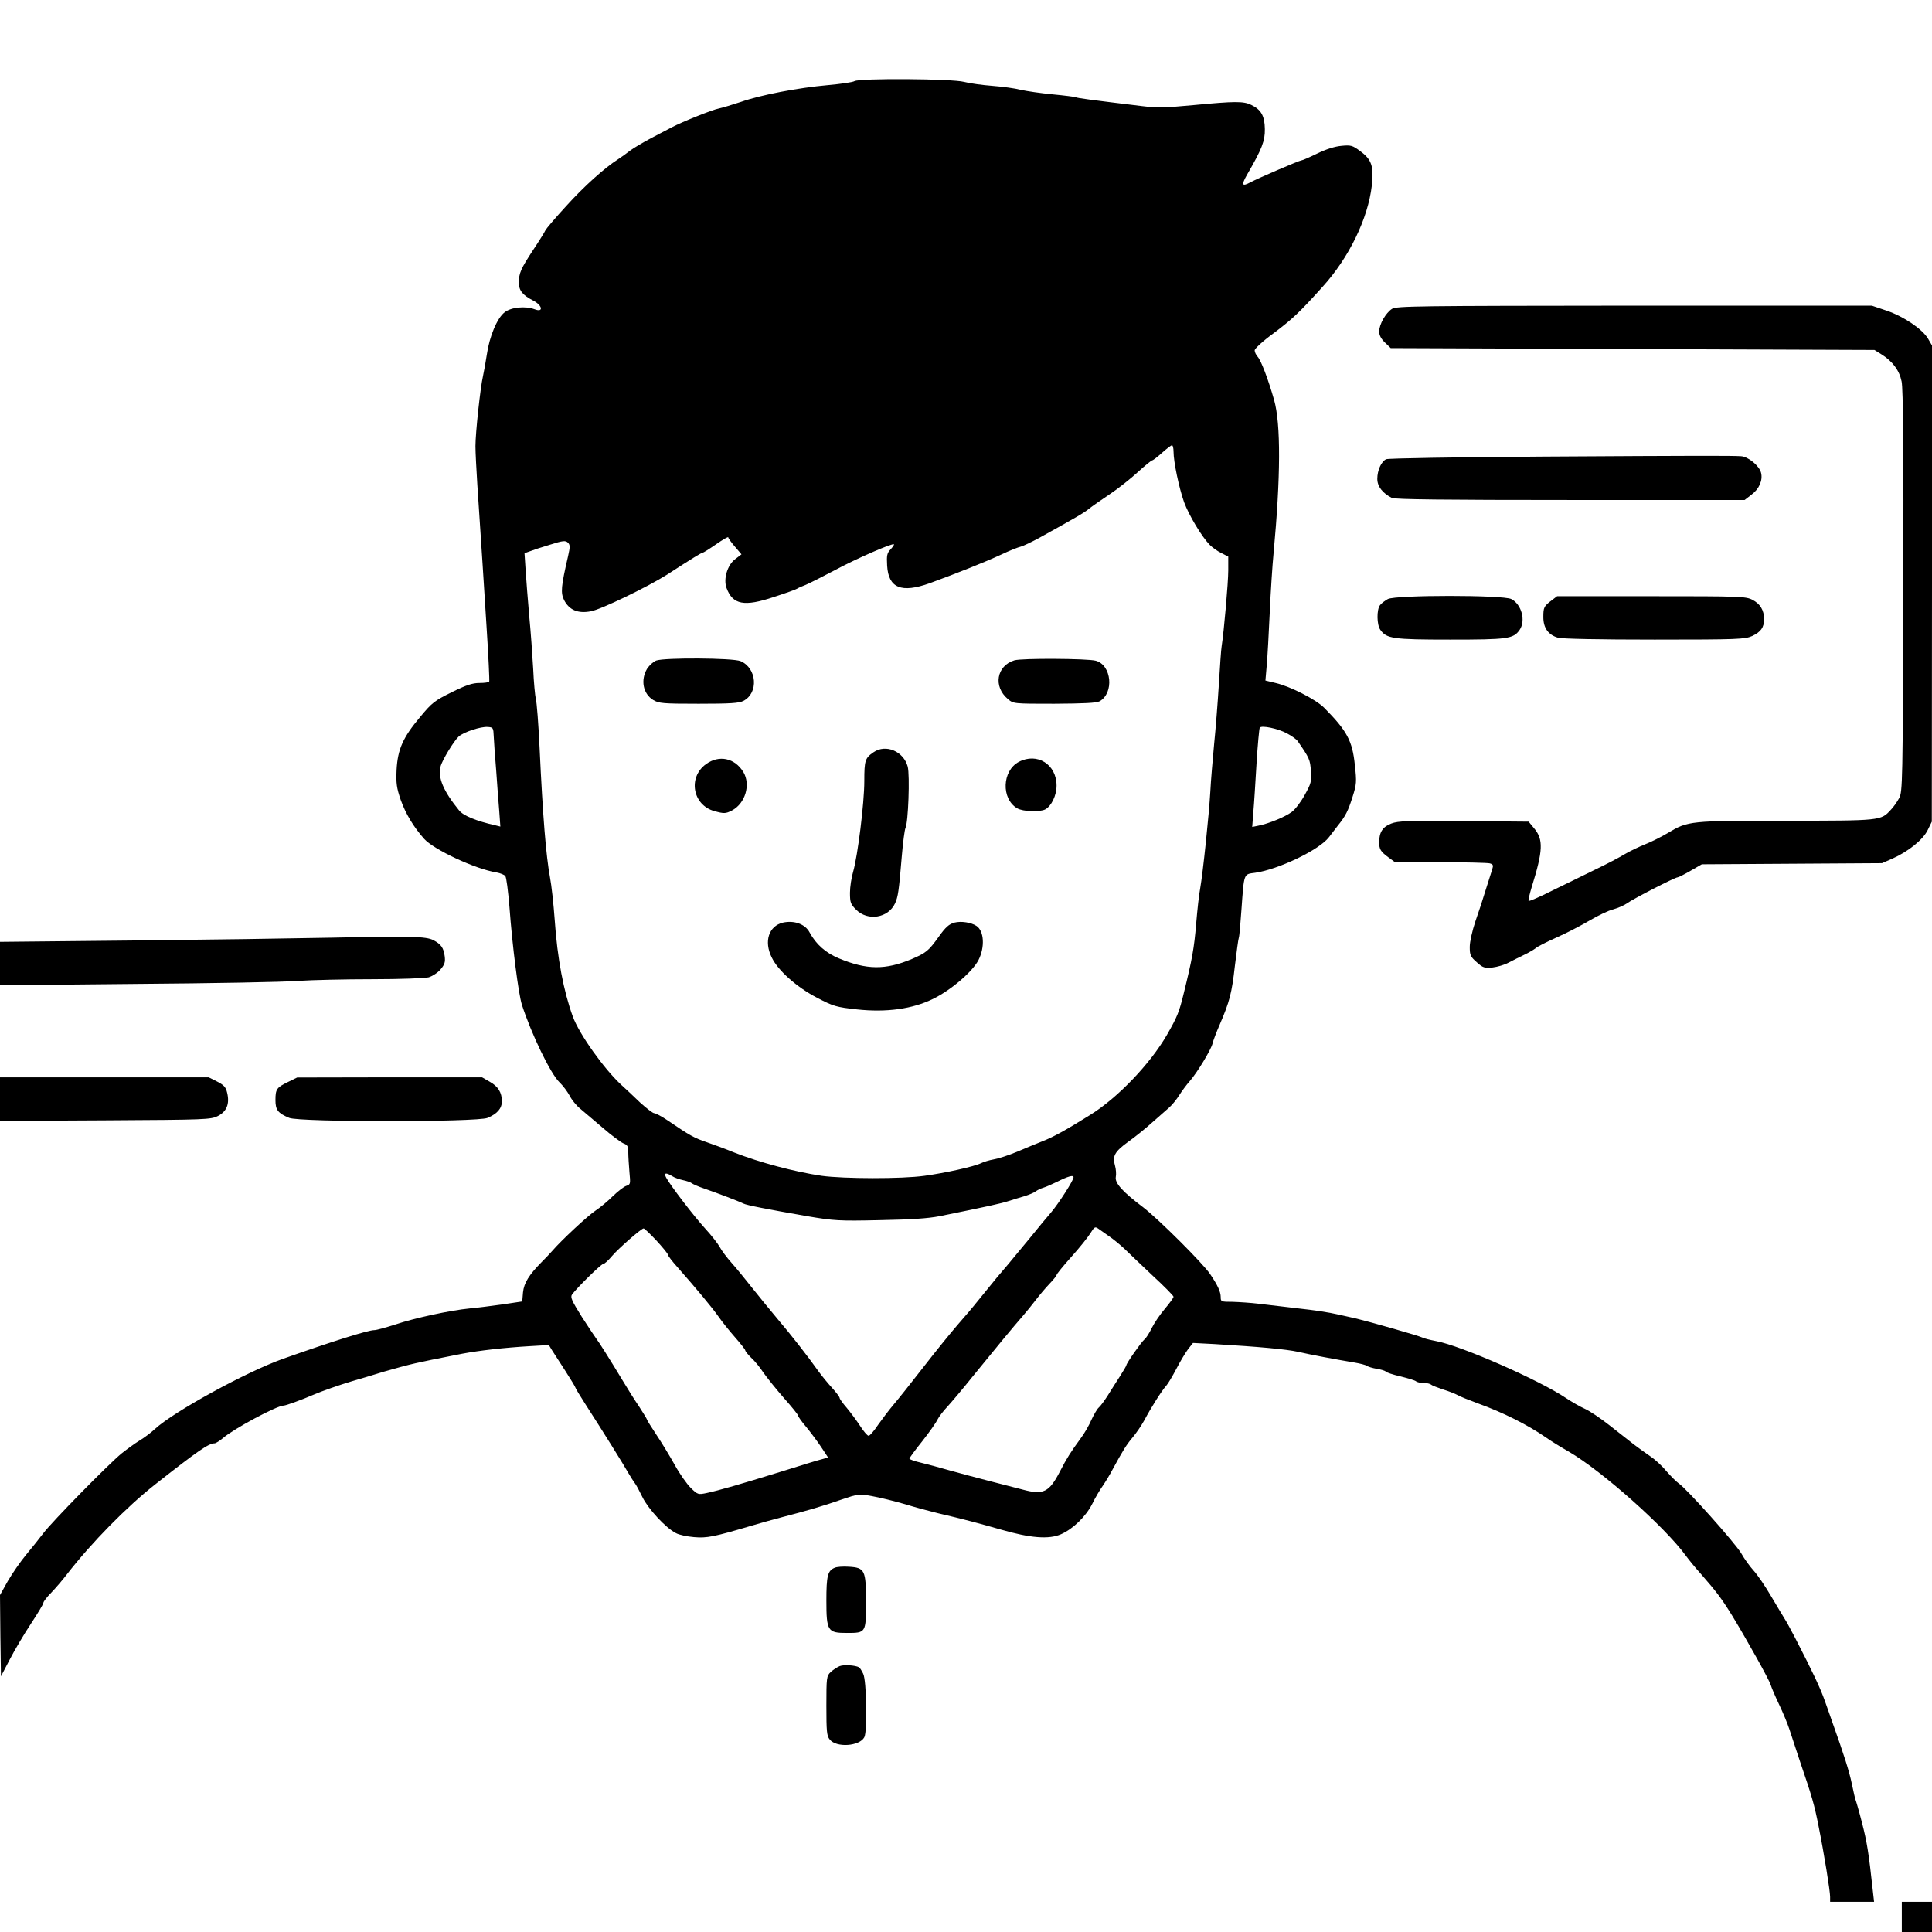
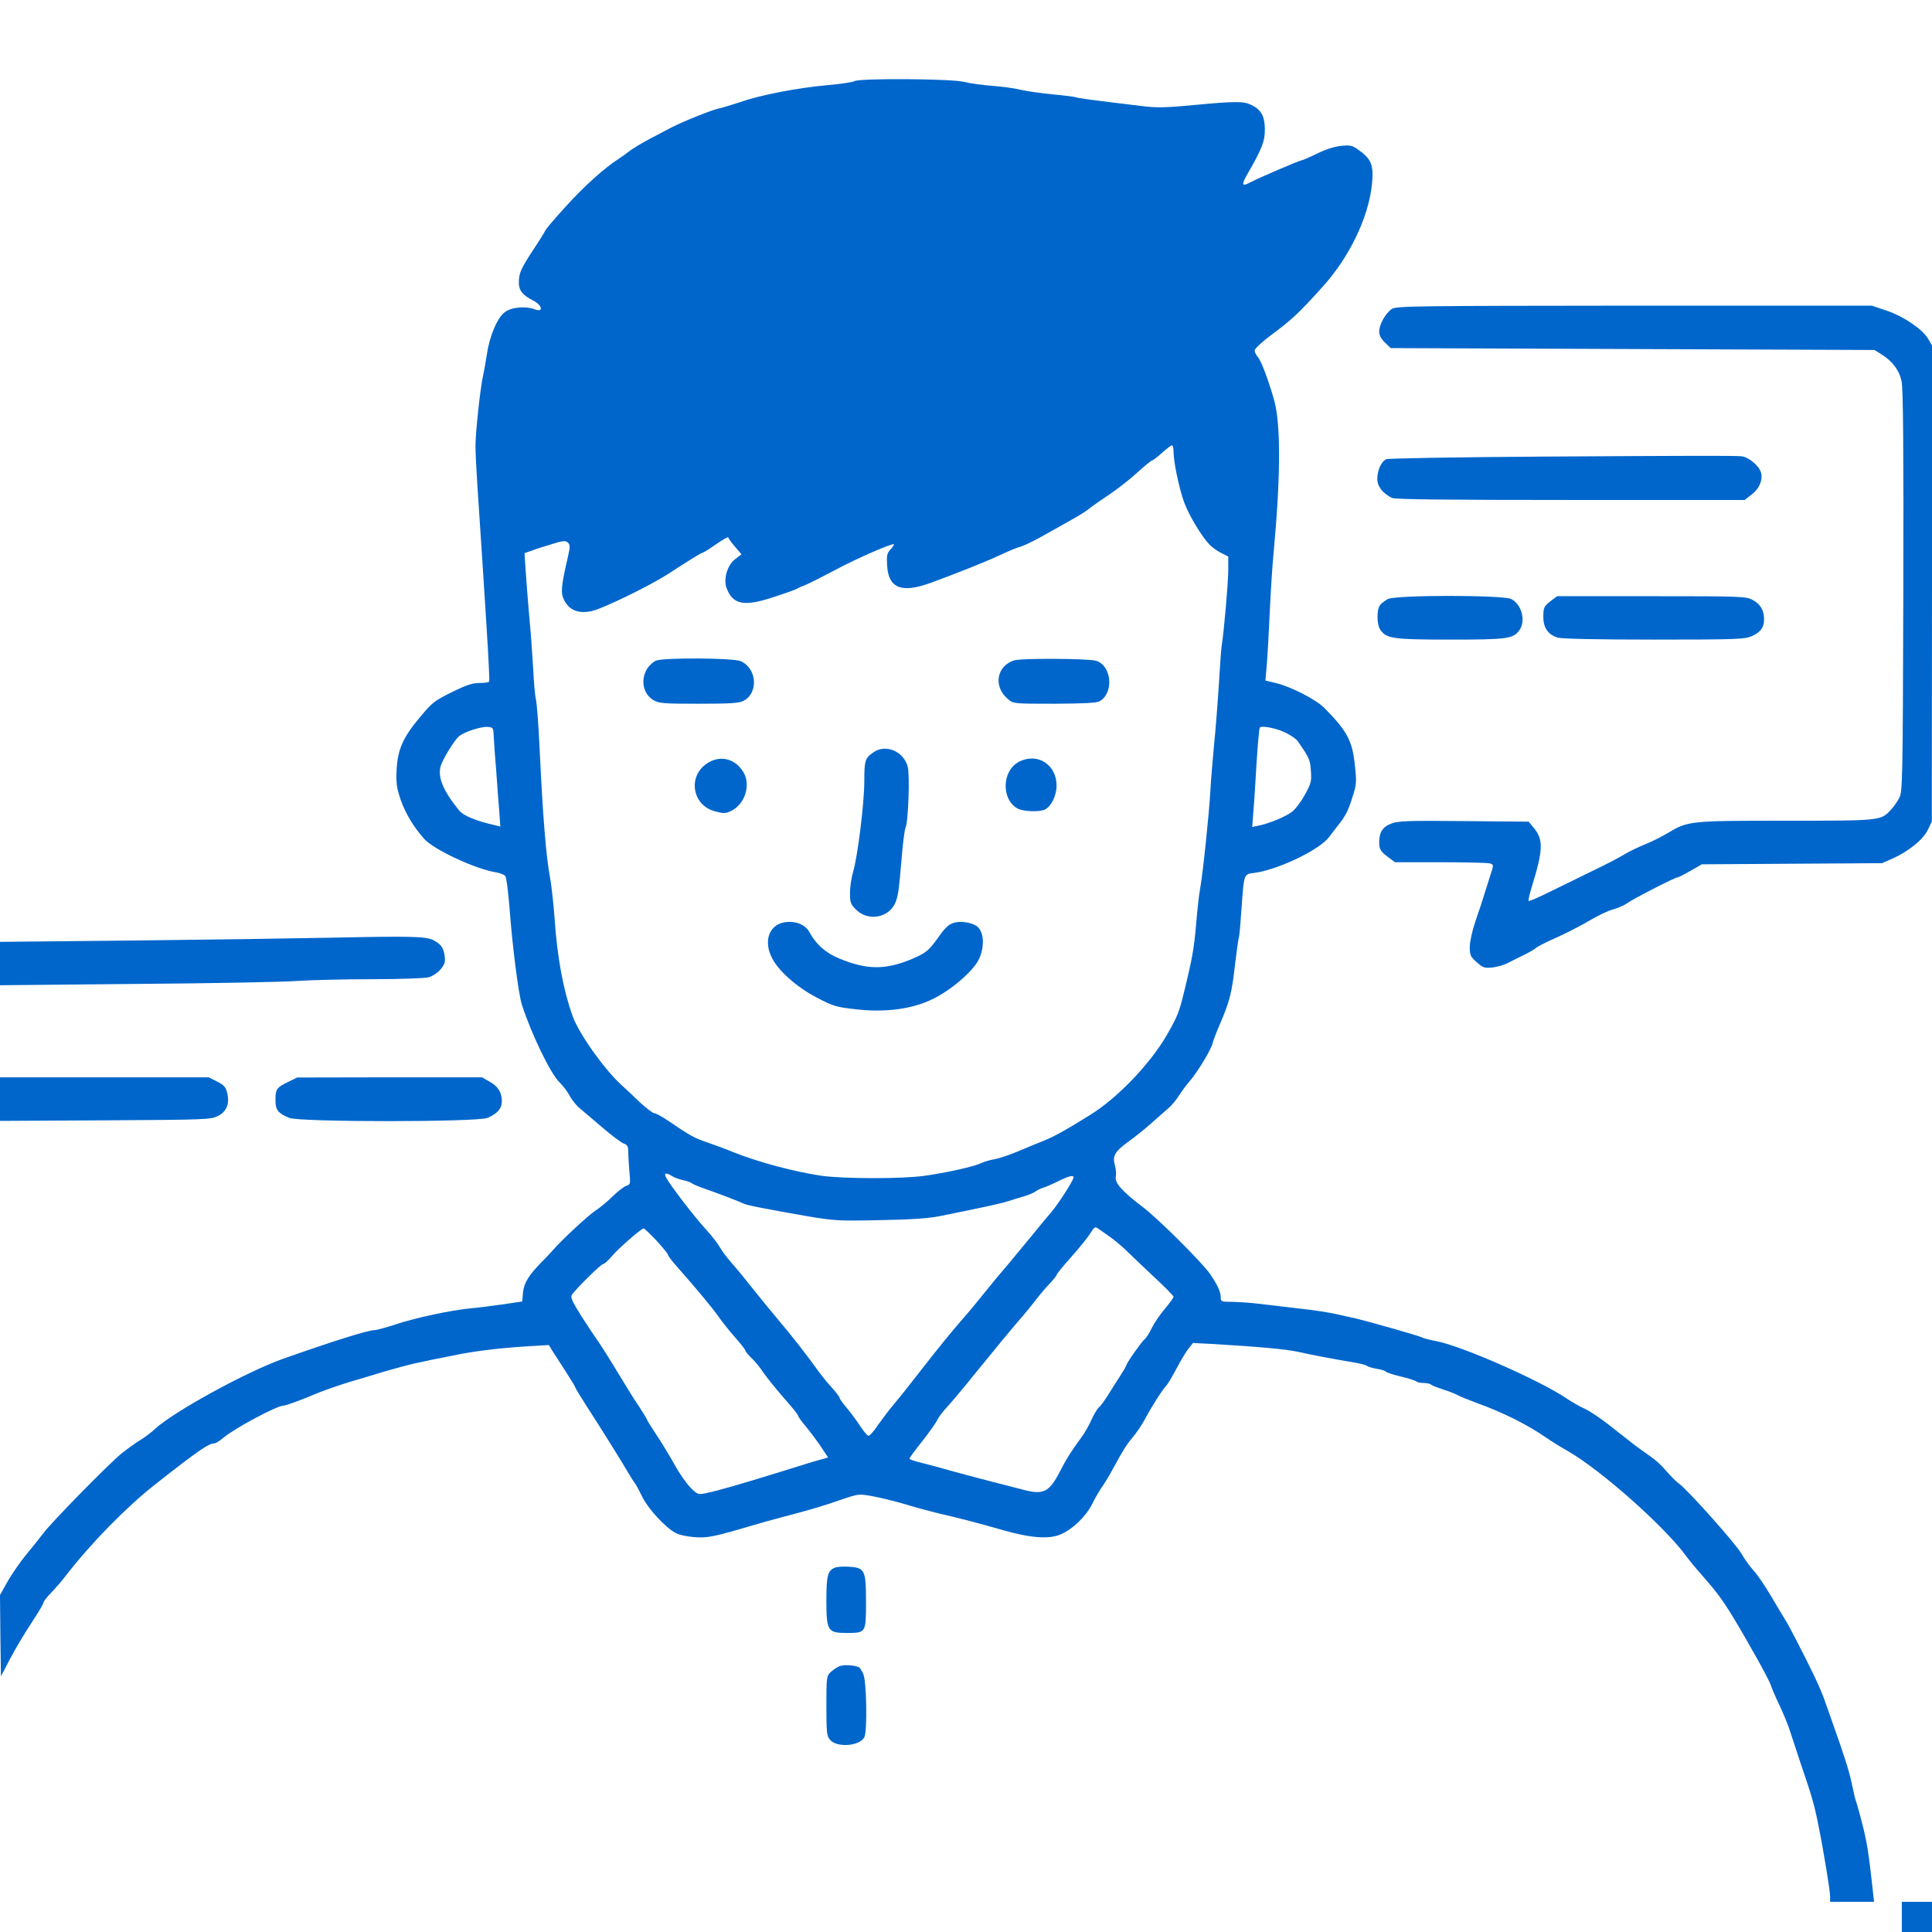
<svg xmlns="http://www.w3.org/2000/svg" version="1.0" width="1024pt" height="1024pt" viewBox="0 0 1024 1024" preserveAspectRatio="xMidYMid meet">
-   <g transform="translate(0,1024) scale(0.1,-0.1)" fill="#000000" stroke="none">
+   <g transform="translate(0,1024) scale(0.1,-0.1)" fill="#0066CB" stroke="none">
    <path d="M4529 9810 c-10 -6 -73 -15 -140 -21 -158 -14 -357 -52 -462 -89 -45 -15 -98 -31 -117 -35 -33 -6 -195 -71 -250 -100 -14 -7 -61 -32 -105 -55 -44 -23 -96 -54 -115 -68 -19 -15 -48 -36 -64 -46 -72 -46 -181 -144 -275 -248 -57 -62 -106 -120 -110 -128 -3 -8 -32 -55 -64 -103 -67 -102 -77 -125 -77 -176 0 -41 21 -66 76 -94 50 -26 56 -65 7 -46 -48 18 -124 11 -158 -16 -40 -30 -81 -128 -95 -226 -6 -39 -15 -90 -20 -112 -14 -60 -40 -301 -40 -372 0 -33 5 -125 10 -205 25 -379 33 -495 49 -755 10 -154 16 -283 14 -287 -2 -5 -26 -8 -52 -8 -37 0 -70 -11 -147 -49 -91 -45 -105 -56 -167 -131 -91 -108 -119 -171 -125 -280 -3 -73 0 -95 22 -160 26 -73 68 -143 124 -206 51 -57 270 -160 383 -178 21 -4 41 -12 47 -19 6 -6 15 -79 22 -162 16 -216 48 -462 66 -520 50 -155 152 -366 199 -411 18 -17 42 -49 54 -71 11 -22 36 -53 56 -69 19 -16 73 -62 119 -101 46 -40 96 -77 110 -83 22 -8 26 -16 26 -47 0 -21 3 -68 6 -104 6 -63 6 -67 -16 -74 -13 -4 -45 -29 -72 -55 -27 -27 -68 -61 -91 -76 -40 -26 -183 -159 -230 -214 -12 -14 -38 -41 -57 -60 -66 -67 -93 -110 -98 -160 l-4 -48 -107 -16 c-58 -8 -135 -18 -171 -21 -104 -10 -297 -52 -394 -85 -50 -16 -100 -30 -112 -30 -33 0 -221 -59 -484 -152 -192 -68 -580 -280 -680 -373 -19 -18 -55 -45 -80 -60 -25 -15 -67 -46 -95 -68 -70 -57 -368 -361 -415 -423 -21 -28 -63 -80 -92 -115 -29 -35 -72 -97 -96 -138 l-42 -75 2 -216 3 -215 47 90 c26 50 76 135 112 189 36 55 66 104 66 111 0 6 19 31 42 54 23 24 60 67 82 96 132 170 317 358 468 477 225 177 284 218 315 218 7 0 27 13 45 28 58 50 286 172 321 172 12 0 95 30 162 59 42 18 133 50 200 70 39 11 115 34 170 51 55 16 129 36 165 44 63 14 92 20 250 51 91 17 221 32 357 40 l102 6 17 -28 c10 -15 42 -65 71 -110 29 -45 53 -85 53 -88 0 -3 24 -43 53 -88 96 -149 202 -319 229 -367 11 -19 26 -42 32 -50 7 -8 25 -42 41 -75 30 -62 124 -164 178 -191 16 -9 59 -18 95 -21 69 -6 104 1 307 61 44 13 118 34 165 46 124 32 214 58 313 93 86 29 89 30 160 17 40 -7 117 -26 172 -42 55 -17 134 -38 175 -48 142 -33 215 -53 335 -87 155 -45 254 -53 318 -25 64 28 132 94 166 161 15 31 40 74 56 96 15 22 38 60 51 85 56 103 74 132 106 170 19 22 47 63 63 92 35 66 92 157 116 183 10 11 34 52 54 90 20 39 48 85 62 104 l26 33 116 -6 c232 -14 377 -27 441 -41 65 -15 198 -40 300 -57 30 -5 59 -13 65 -17 5 -5 29 -12 52 -16 24 -4 45 -10 48 -15 3 -4 37 -16 77 -25 40 -10 77 -21 83 -26 5 -5 23 -9 40 -9 17 0 35 -4 40 -9 6 -5 35 -16 65 -26 30 -9 64 -23 75 -29 11 -7 61 -27 110 -45 133 -48 262 -113 359 -180 22 -16 77 -50 121 -75 178 -104 510 -400 620 -551 16 -22 52 -66 80 -97 83 -95 109 -129 167 -223 80 -132 194 -336 203 -365 4 -14 24 -61 45 -105 21 -44 45 -102 54 -130 9 -27 34 -104 56 -170 64 -187 77 -232 99 -345 29 -144 61 -342 61 -374 l0 -26 116 0 117 0 -6 53 c-23 213 -32 265 -58 366 -16 63 -32 117 -34 121 -2 4 -11 42 -20 86 -14 67 -40 149 -106 334 -7 19 -23 67 -37 105 -23 66 -64 153 -157 333 -22 42 -47 89 -56 102 -9 14 -41 68 -72 120 -30 52 -72 113 -92 135 -20 22 -50 63 -66 92 -31 53 -291 345 -333 372 -13 9 -42 39 -66 66 -23 28 -61 62 -84 77 -22 15 -61 43 -86 62 -25 20 -83 65 -130 102 -47 37 -105 76 -130 87 -25 11 -70 37 -100 57 -141 95 -557 278 -689 302 -31 6 -64 14 -73 19 -17 9 -277 83 -348 100 -19 4 -65 15 -103 23 -37 9 -129 23 -205 31 -75 9 -171 20 -212 25 -41 5 -103 9 -137 10 -61 0 -63 1 -63 25 0 28 -16 63 -56 122 -38 57 -274 292 -355 354 -110 83 -151 129 -145 161 3 14 1 41 -4 59 -15 51 -3 74 68 126 37 26 95 73 128 103 34 30 75 66 91 80 16 14 40 44 53 65 14 22 39 56 56 75 38 43 113 166 121 200 3 14 20 59 38 100 52 121 64 167 80 310 9 74 18 142 21 150 3 8 9 75 14 150 14 194 11 186 72 194 122 17 341 121 392 189 11 15 32 42 46 60 42 52 55 78 79 154 21 66 22 79 12 168 -13 129 -42 182 -163 304 -44 44 -179 113 -257 131 l-54 13 7 81 c4 44 11 171 16 282 5 110 14 250 20 310 38 407 39 687 3 814 -32 112 -69 209 -87 229 -9 10 -16 25 -16 34 0 9 43 49 98 89 101 76 138 110 262 248 140 154 241 362 261 537 11 103 -1 138 -63 183 -39 29 -48 32 -98 27 -35 -3 -82 -18 -129 -41 -41 -20 -78 -36 -83 -36 -10 0 -229 -94 -270 -116 -45 -24 -50 -16 -19 39 80 138 96 180 95 243 -1 70 -20 103 -72 128 -41 20 -85 20 -306 -1 -148 -14 -196 -15 -275 -5 -256 31 -344 42 -350 47 -5 2 -59 9 -122 15 -63 6 -139 17 -169 24 -30 8 -98 17 -150 21 -52 4 -120 13 -150 21 -64 17 -554 20 -581 4z m1691 -1964 c0 -54 29 -192 56 -268 26 -70 93 -182 136 -226 13 -13 40 -33 61 -43 l37 -19 0 -73 c0 -65 -23 -326 -35 -402 -3 -16 -9 -109 -15 -205 -6 -96 -17 -238 -25 -315 -7 -77 -17 -189 -20 -250 -7 -123 -39 -430 -54 -515 -6 -30 -15 -113 -21 -185 -11 -131 -21 -188 -66 -370 -24 -99 -34 -124 -89 -220 -89 -154 -262 -335 -408 -425 -128 -80 -195 -117 -252 -139 -27 -11 -87 -35 -133 -55 -45 -19 -101 -37 -125 -41 -23 -4 -53 -13 -67 -20 -36 -18 -190 -52 -300 -67 -121 -17 -428 -16 -545 0 -143 21 -331 71 -465 124 -41 17 -106 41 -144 54 -67 23 -86 33 -208 116 -31 21 -63 38 -71 38 -7 0 -41 26 -75 57 -33 32 -78 74 -99 93 -92 85 -223 269 -257 362 -49 135 -82 308 -96 513 -6 83 -17 184 -25 225 -21 115 -38 321 -55 685 -6 127 -15 244 -20 260 -4 17 -11 89 -14 160 -4 72 -13 198 -21 280 -7 83 -16 191 -19 241 l-6 92 28 10 c15 6 63 22 107 35 69 22 82 23 95 11 12 -12 12 -22 1 -71 -38 -164 -40 -195 -21 -234 27 -52 73 -72 141 -59 54 9 301 129 404 194 139 90 182 116 188 116 4 0 36 20 72 45 36 25 65 42 65 37 0 -5 16 -27 35 -49 l35 -41 -34 -26 c-41 -31 -63 -106 -45 -153 33 -88 93 -100 251 -47 62 20 118 40 123 44 6 4 26 13 45 20 19 8 89 43 155 78 113 61 306 145 313 137 2 -2 -6 -14 -18 -27 -19 -20 -21 -32 -18 -86 7 -119 75 -147 226 -93 145 53 293 112 377 151 44 21 92 40 106 43 14 4 56 24 95 45 202 112 238 133 264 154 16 13 66 48 111 78 45 30 112 83 150 118 37 34 72 62 76 62 4 0 28 18 52 40 25 22 48 40 53 40 4 0 8 -15 8 -34z m-3603 -1511 c1 -27 7 -108 13 -180 5 -71 12 -167 16 -213 l6 -83 -28 7 c-98 22 -168 50 -191 79 -83 102 -113 173 -98 232 8 33 70 135 96 159 26 24 118 54 154 51 29 -2 30 -4 32 -52z m4204 18 c25 -13 51 -32 57 -41 63 -91 66 -99 70 -158 4 -57 1 -67 -33 -128 -20 -37 -51 -77 -69 -90 -35 -26 -123 -62 -175 -72 l-34 -7 6 79 c4 43 11 160 17 259 6 98 14 183 17 188 8 14 96 -4 144 -30z m-3258 -2347 c12 -8 38 -17 57 -21 19 -4 40 -11 46 -16 6 -5 35 -18 65 -28 70 -24 190 -70 209 -80 17 -9 121 -29 338 -67 142 -24 168 -26 385 -21 165 3 256 9 317 21 257 52 329 68 365 80 22 7 60 19 85 26 25 8 52 19 60 26 8 6 26 15 40 19 14 4 45 18 70 30 62 31 90 39 90 25 0 -16 -79 -139 -119 -186 -20 -23 -70 -83 -111 -134 -41 -50 -93 -113 -115 -139 -22 -26 -50 -59 -62 -73 -22 -27 -106 -130 -123 -151 -5 -7 -42 -50 -82 -96 -40 -46 -124 -150 -186 -230 -62 -80 -132 -168 -156 -196 -23 -27 -60 -76 -82 -107 -21 -32 -44 -58 -50 -58 -7 0 -27 24 -45 52 -19 29 -51 72 -71 96 -21 24 -38 48 -38 53 0 5 -18 29 -39 52 -22 24 -55 64 -73 89 -59 83 -145 193 -220 281 -40 48 -100 121 -133 163 -33 42 -81 101 -107 130 -26 29 -54 67 -63 84 -9 17 -43 61 -77 98 -62 68 -185 229 -207 270 -14 26 -2 29 32 8z m2319 -321 c23 -16 59 -46 79 -65 19 -19 86 -82 147 -140 62 -57 112 -108 112 -113 0 -6 -21 -34 -46 -64 -25 -29 -56 -75 -69 -101 -13 -27 -30 -54 -39 -61 -17 -14 -96 -127 -96 -137 0 -3 -15 -29 -33 -57 -19 -29 -48 -75 -66 -104 -18 -28 -39 -57 -48 -64 -8 -7 -25 -36 -38 -64 -12 -28 -37 -72 -56 -97 -55 -75 -76 -109 -109 -173 -59 -115 -89 -130 -200 -100 -30 8 -109 28 -175 45 -66 17 -160 42 -210 56 -49 14 -118 33 -152 41 -35 8 -63 18 -63 22 0 3 30 45 68 92 37 47 73 98 81 115 8 16 32 47 53 69 20 22 83 96 138 165 121 149 212 259 261 315 19 22 50 60 69 85 19 25 51 63 72 85 21 22 38 43 38 47 0 5 35 48 78 96 43 48 88 104 101 125 21 34 25 37 42 25 10 -7 37 -26 61 -43z m-2403 -20 c33 -36 61 -70 61 -75 0 -6 24 -37 53 -69 97 -110 182 -212 215 -259 18 -26 57 -75 87 -109 30 -34 55 -66 55 -70 0 -5 14 -22 31 -39 18 -16 47 -51 65 -79 19 -27 68 -88 109 -135 41 -46 75 -88 75 -93 0 -5 19 -32 43 -60 23 -28 59 -76 79 -106 l37 -56 -32 -9 c-18 -4 -115 -34 -217 -66 -220 -68 -328 -99 -393 -113 -47 -10 -49 -9 -86 27 -21 21 -60 76 -86 124 -27 48 -70 119 -97 159 -26 40 -48 74 -48 77 0 3 -19 35 -42 70 -24 35 -61 94 -83 131 -73 121 -132 214 -144 229 -6 8 -41 60 -77 116 -54 86 -62 105 -52 119 29 39 154 161 164 161 7 0 28 19 48 43 34 40 154 145 167 146 4 1 34 -28 68 -64z" />
    <path d="M3478 6739 c-15 -6 -36 -25 -48 -43 -36 -60 -22 -133 32 -166 30 -18 51 -20 241 -20 166 0 214 3 237 15 82 42 72 174 -15 211 -41 17 -402 19 -447 3z" />
    <path d="M5376 6740 c-94 -29 -113 -139 -34 -205 29 -25 30 -25 246 -25 157 1 223 4 240 13 78 44 64 192 -20 215 -44 12 -394 14 -432 2z" />
    <path d="M4630 6253 c-45 -31 -49 -43 -49 -153 0 -118 -35 -396 -59 -480 -9 -30 -17 -81 -17 -112 0 -52 4 -61 32 -89 62 -63 171 -45 207 33 16 36 20 61 36 253 6 72 15 137 19 146 15 27 24 280 12 326 -22 81 -116 121 -181 76z" />
    <path d="M3742 6190 c-97 -70 -71 -217 44 -249 51 -14 60 -14 93 3 71 37 101 137 61 204 -46 75 -129 92 -198 42z" />
    <path d="M5400 6202 c-89 -47 -94 -196 -9 -246 30 -18 120 -21 149 -6 33 18 60 74 60 126 0 113 -103 177 -200 126z" />
    <path d="M4150 5350 c-75 -18 -102 -99 -60 -184 33 -70 134 -159 240 -214 88 -46 103 -50 212 -62 155 -17 295 2 404 56 96 47 208 144 240 205 35 69 30 154 -10 181 -28 19 -82 27 -117 18 -29 -8 -47 -24 -82 -73 -56 -78 -68 -87 -144 -120 -141 -59 -239 -58 -388 4 -69 29 -120 74 -154 137 -23 44 -81 65 -141 52z" />
    <path d="M7378 8603 c-33 -21 -68 -82 -68 -120 0 -20 10 -39 31 -59 l30 -29 1282 -5 1282 -5 37 -23 c59 -37 95 -85 107 -144 8 -38 11 -368 9 -1113 -3 -1012 -4 -1062 -22 -1095 -10 -19 -30 -48 -45 -63 -52 -57 -53 -57 -555 -57 -512 0 -519 -1 -626 -65 -30 -18 -83 -45 -118 -59 -35 -14 -85 -38 -110 -53 -26 -16 -96 -53 -157 -82 -60 -30 -164 -80 -229 -112 -65 -33 -121 -57 -124 -54 -3 2 5 35 16 72 61 196 63 253 13 313 l-29 35 -343 3 c-294 3 -349 1 -385 -13 -45 -17 -64 -46 -64 -98 0 -39 7 -50 50 -82 l34 -25 240 0 c133 0 251 -3 262 -6 18 -5 20 -10 13 -32 -5 -15 -20 -63 -34 -107 -13 -44 -38 -120 -55 -168 -17 -51 -30 -109 -30 -136 0 -44 4 -52 37 -81 32 -29 41 -32 83 -28 26 3 64 14 86 26 21 11 59 30 84 42 25 12 52 28 60 35 9 8 58 33 110 56 52 23 131 64 175 90 44 26 100 53 125 59 25 7 58 21 73 32 35 25 255 138 269 138 5 0 36 16 69 35 l59 34 477 3 478 3 55 24 c85 38 162 100 187 151 l22 45 1 1262 0 1262 -21 36 c-30 51 -131 119 -221 149 l-77 26 -1258 0 c-1153 -1 -1260 -2 -1285 -17z" />
    <path d="M8180 7820 c-448 -3 -823 -9 -833 -14 -26 -12 -47 -59 -47 -104 0 -40 27 -75 77 -101 16 -8 282 -11 946 -11 l924 0 36 28 c41 30 61 77 51 116 -9 37 -68 86 -107 88 -57 3 -218 3 -1047 -2z" />
    <path d="M7356 7065 c-16 -9 -35 -23 -42 -33 -18 -24 -17 -103 2 -130 33 -47 66 -52 371 -52 304 0 334 4 367 51 34 49 11 136 -44 164 -43 22 -611 22 -654 0z" />
    <path d="M8224 7058 c-41 -31 -44 -37 -44 -89 0 -57 26 -94 78 -109 23 -6 217 -10 512 -10 445 0 478 2 517 19 46 22 63 45 63 90 0 47 -21 81 -62 102 -35 18 -64 19 -536 19 l-499 0 -29 -22z" />
    <path d="M1755 5270 c-198 -4 -674 -11 -1057 -15 l-698 -7 0 -115 0 -115 723 7 c397 3 783 10 857 16 74 5 252 9 395 9 146 0 276 5 297 10 20 6 49 25 63 42 22 26 26 39 22 70 -6 45 -19 63 -60 85 -40 20 -118 22 -542 13z" />
    <path d="M0 4415 l0 -116 558 3 c534 3 559 4 597 23 47 24 63 65 49 123 -7 30 -17 41 -54 60 l-44 22 -553 0 -553 0 0 -115z" />
    <path d="M1526 4505 c-60 -29 -66 -38 -66 -96 0 -52 13 -69 73 -94 54 -23 996 -23 1051 0 52 22 76 50 76 88 0 47 -20 79 -65 104 l-40 23 -490 0 -490 -1 -49 -24z" />
    <path d="M4423 1930 c-36 -15 -43 -43 -43 -173 0 -162 7 -172 108 -172 102 0 102 0 102 165 0 168 -6 181 -91 186 -30 2 -64 0 -76 -6z" />
    <path d="M4450 1409 c-14 -6 -35 -20 -47 -31 -22 -21 -23 -29 -23 -179 0 -136 2 -160 18 -179 35 -44 157 -36 183 12 17 31 12 303 -6 337 -8 17 -18 32 -22 34 -20 11 -81 15 -103 6z" />
    <path d="M10080 80 l0 -80 80 0 80 0 0 80 0 80 -80 0 -80 0 0 -80z" />
  </g>
</svg>
